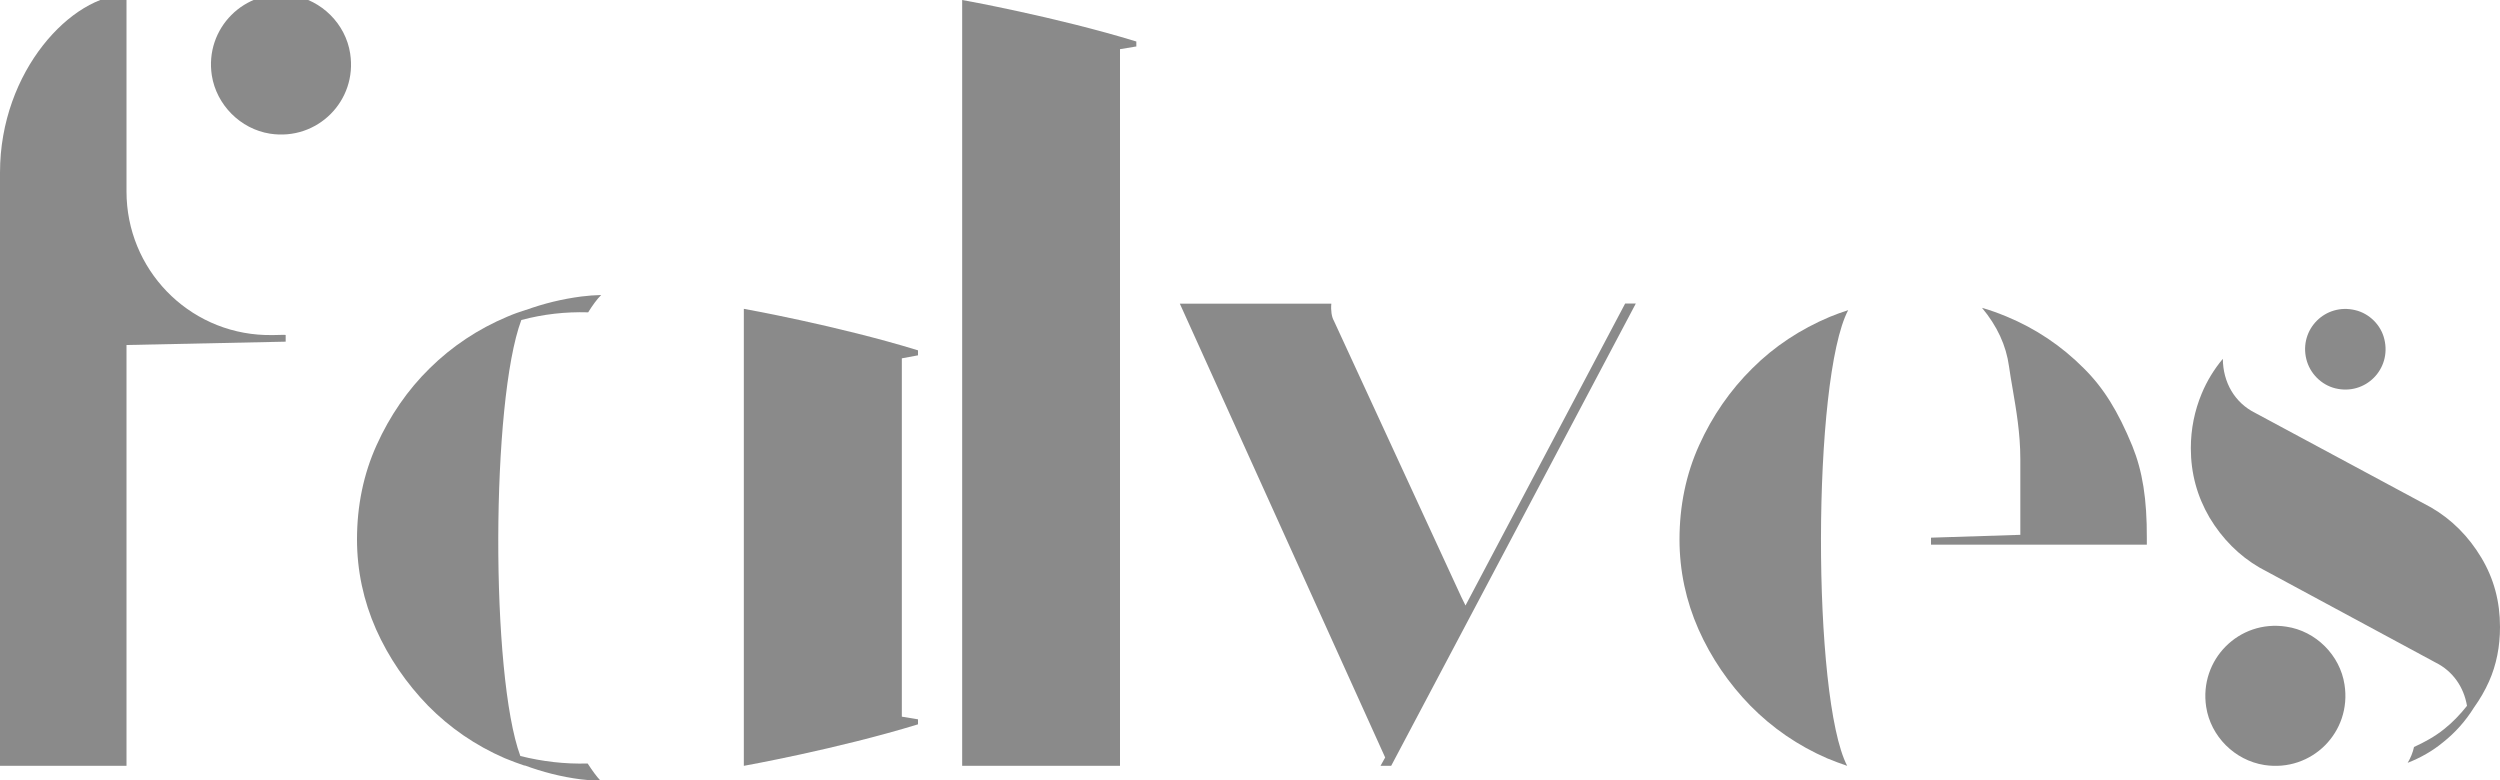
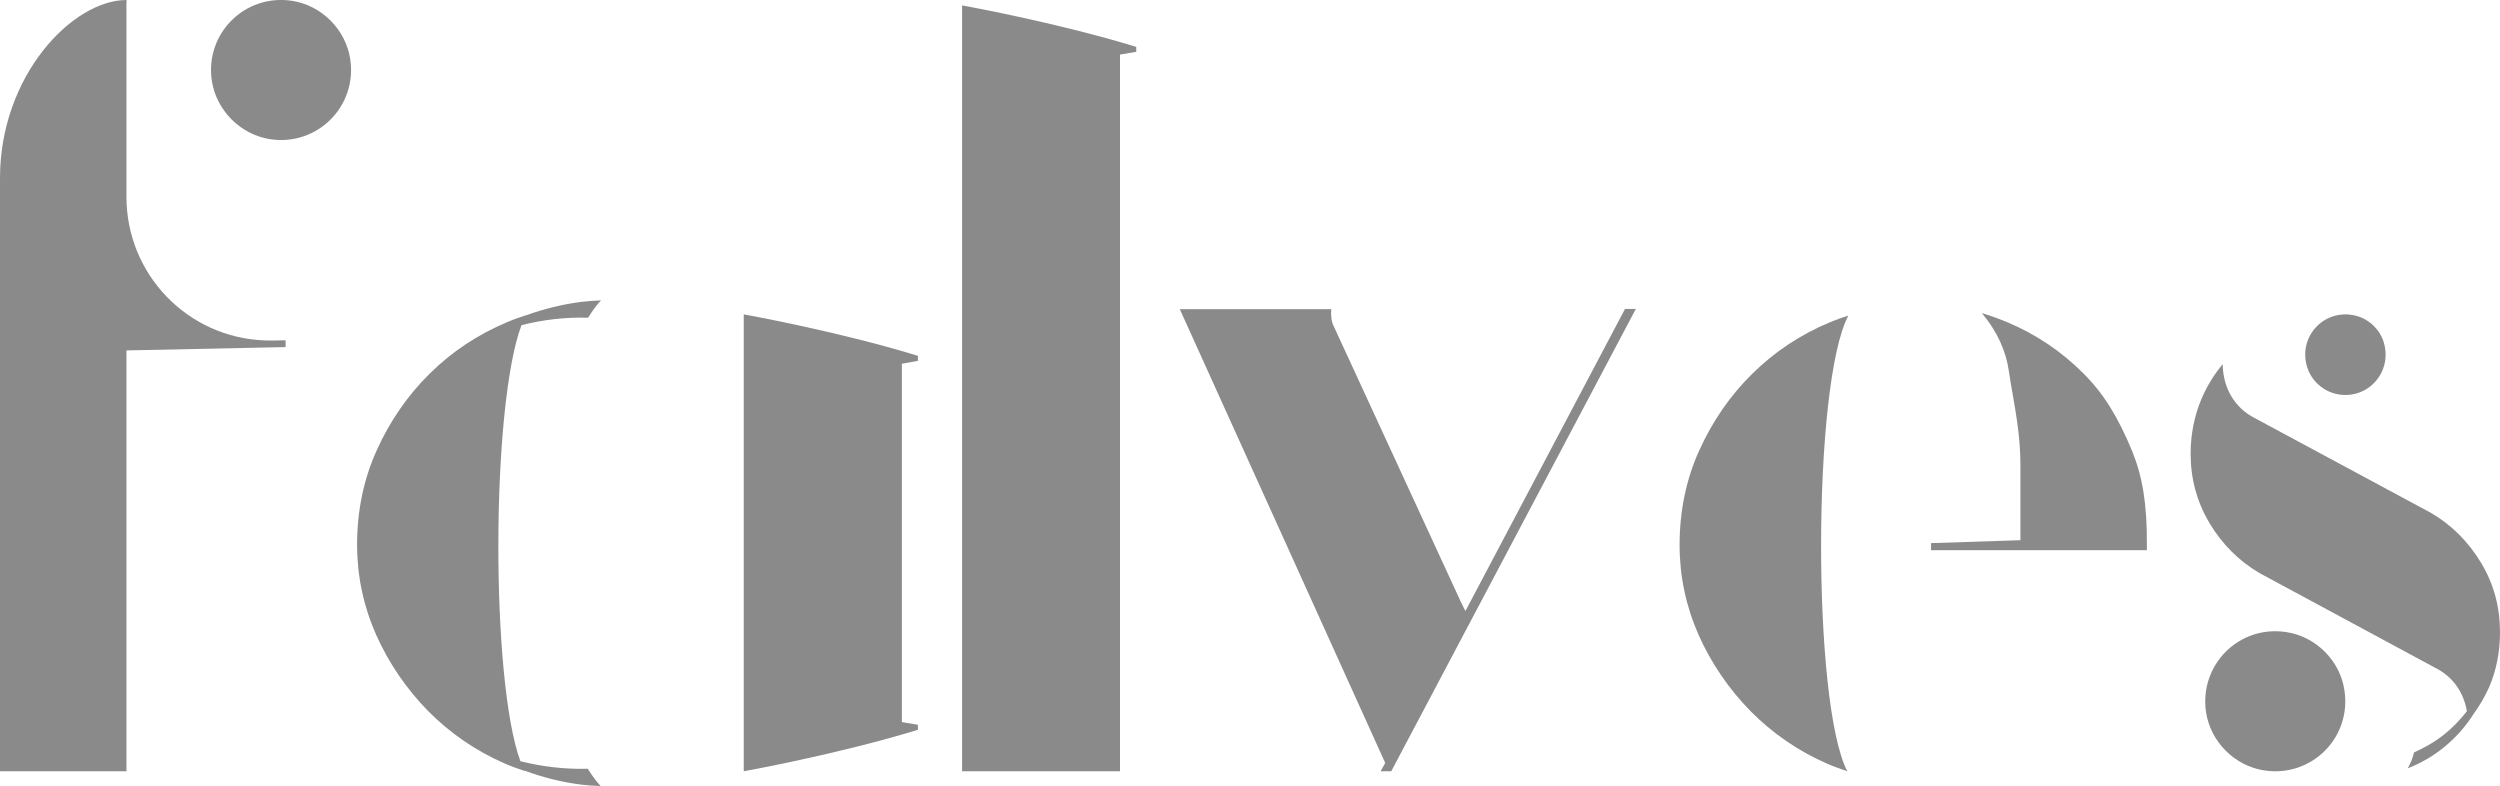
- <svg xmlns="http://www.w3.org/2000/svg" version="1.1" id="Layer_1" x="0px" y="0px" viewBox="0 0 150 46.75" style="enable-background:new 0 0 150 46.75;" xml:space="preserve">
+ <svg xmlns="http://www.w3.org/2000/svg" version="1.1" id="Layer_1" x="0px" y="0px" viewBox="0 0 120 37.72" style="enable-background:new 0 0 120 37.72;" xml:space="preserve">
  <style type="text/css">
	.st0{fill:#8A8A8A;}
</style>
  <g>
    <g>
-       <path class="st0" d="M15.91,20.1c-4.65-0.15-8.32-3.96-8.32-8.61V-0.07c0-0.09,0-0.16,0.01-0.25C4.34-0.32,0,4.23,0,10.36v35.59    h7.59V20.7l9.55-0.2v-0.4C17.08,20.07,16.6,20.12,15.91,20.1z" />
-       <path class="st0" d="M21.01,3.21C20.74,1.44,19.3,0,17.52-0.28c-2.84-0.44-5.25,1.98-4.81,4.81c0.28,1.76,1.71,3.21,3.49,3.49    C19.04,8.46,21.45,6.05,21.01,3.21z" />
+       <path class="st0" d="M12.73,16.34c-3.72-0.12-6.66-3.17-6.66-6.89V0.2c0-0.07,0-0.13,0.01-0.2C3.47,0,0,3.64,0,8.55v28.47h6.07    v-20.2l7.64-0.16v-0.32C13.66,16.32,13.28,16.36,12.73,16.34z" />
+       <path class="st0" d="M16.81,2.83c-0.22-1.42-1.37-2.57-2.79-2.79c-2.27-0.35-4.2,1.58-3.85,3.85c0.22,1.41,1.37,2.57,2.79,2.79    C15.23,7.03,17.16,5.1,16.81,2.83z" />
    </g>
-     <path class="st0" d="M68.16,2.79L67.2,2.95v43h-9.47V4.54V0c0,0,5.59,1,10.45,2.49v0.3H68.16z" />
-     <path class="st0" d="M98.15,18.21L83.47,45.95h-0.64l0.28-0.5L70.79,18.22h9.09c-0.04,0.4,0.02,0.8,0.15,1.02l7.64,16.56l0.26,0.53   l9.58-18.12H98.15z" />
+     <path class="st0" d="M54.53,2.49l-0.77,0.13v34.4h-7.58V3.89V0.26c0,0,4.47,0.8,8.36,1.99V2.49z" />
+     <path class="st0" d="M78.52,14.83L66.78,37.02h-0.51l0.22-0.4l-9.86-21.78h7.27c-0.03,0.32,0.02,0.64,0.12,0.82l6.11,13.25   l0.21,0.42L78,14.83H78.52z" />
    <g>
-       <path class="st0" d="M150,37.62c0-1.52-0.36-2.89-1.12-4.16s-1.77-2.29-3.01-3.01l-10.55-5.67c-1.25-0.62-1.94-1.85-1.95-3.25    c-0.52,0.62-0.95,1.32-1.27,2.09c-0.42,1.01-0.65,2.11-0.65,3.27c0,1.52,0.38,2.89,1.12,4.16c0.76,1.27,1.77,2.29,3.01,3.01    l10.55,5.69c1.05,0.52,1.7,1.48,1.89,2.6c-0.41,0.52-0.88,1.01-1.39,1.41c-0.55,0.44-1.16,0.77-1.79,1.06    c-0.07,0.33-0.2,0.65-0.38,0.95c0.76-0.3,1.48-0.7,2.12-1.23c0.72-0.57,1.35-1.27,1.86-2.09c0.35-0.49,0.65-1,0.9-1.56    C149.79,39.88,150,38.78,150,37.62z" />
-       <path class="st0" d="M137.18,37.6c-2.84-0.44-5.24,1.98-4.81,4.81c0.27,1.77,1.71,3.21,3.49,3.49c2.85,0.44,5.26-1.98,4.81-4.83    C140.4,39.31,138.95,37.86,137.18,37.6z" />
-       <path class="st0" d="M140.12,23.3c1.8,0.44,3.38-1.15,2.94-2.95c-0.2-0.85-0.9-1.54-1.74-1.74c-1.8-0.44-3.38,1.15-2.94,2.94    C138.59,22.4,139.27,23.09,140.12,23.3z" />
+       <path class="st0" d="M120,30.36c0-1.22-0.29-2.31-0.9-3.33c-0.61-1.02-1.42-1.83-2.41-2.41l-8.44-4.54c-1-0.5-1.55-1.48-1.56-2.6    c-0.42,0.5-0.76,1.06-1.02,1.67c-0.34,0.81-0.52,1.69-0.52,2.62c0,1.22,0.3,2.31,0.9,3.33c0.61,1.02,1.42,1.83,2.41,2.41    l8.44,4.55c0.84,0.42,1.36,1.18,1.51,2.08c-0.33,0.42-0.7,0.81-1.11,1.13c-0.44,0.35-0.93,0.62-1.43,0.85    c-0.06,0.26-0.16,0.52-0.3,0.76c0.61-0.24,1.18-0.56,1.7-0.98c0.58-0.46,1.08-1.02,1.49-1.67c0.28-0.39,0.52-0.8,0.72-1.25    C119.83,32.16,120,31.28,120,30.36z" />
+       <path class="st0" d="M109.74,30.34c-2.27-0.35-4.19,1.58-3.85,3.85c0.22,1.42,1.37,2.57,2.79,2.79c2.28,0.35,4.21-1.58,3.85-3.86    C112.32,31.71,111.16,30.55,109.74,30.34z" />
+       <path class="st0" d="M112.1,18.9c1.44,0.35,2.7-0.92,2.35-2.36c-0.16-0.68-0.72-1.23-1.39-1.39c-1.44-0.35-2.7,0.92-2.35,2.35    C110.87,18.18,111.42,18.73,112.1,18.9z" />
    </g>
    <g>
-       <path class="st0" d="M127.94,26.76c-0.86-2.09-1.72-3.48-2.91-4.66c-1.34-1.35-2.9-2.39-4.64-3.11c-0.49-0.2-0.97-0.38-1.47-0.52    c0.91,1.09,1.45,2.26,1.62,3.51c0.06,0.44,0.14,0.89,0.22,1.36c0.21,1.24,0.46,2.65,0.46,4.21v4.54l-5.36,0.17v0.42h5.36l0,0h7.59    v-0.38C128.82,29.93,128.55,28.27,127.94,26.76z" />
-       <path class="st0" d="M109.79,19.01c-1.76,0.74-3.33,1.77-4.65,3.09c-1.32,1.3-2.4,2.86-3.19,4.61c-0.79,1.74-1.18,3.65-1.18,5.66    c0,1.88,0.39,3.69,1.14,5.39c0.76,1.71,1.82,3.26,3.12,4.59c1.31,1.33,2.85,2.39,4.6,3.15c0.4,0.17,0.8,0.31,1.2,0.45    c-2.11-4.07-2.1-23.24,0.06-27.34C110.52,18.73,110.15,18.86,109.79,19.01z" />
+       <path class="st0" d="M102.35,21.67c-0.69-1.67-1.38-2.78-2.33-3.73c-1.07-1.08-2.32-1.91-3.71-2.49c-0.39-0.16-0.78-0.3-1.18-0.42    c0.73,0.87,1.16,1.81,1.3,2.81c0.05,0.35,0.11,0.71,0.18,1.09c0.17,0.99,0.37,2.12,0.37,3.37v3.63l-4.29,0.14v0.34h4.29h0h6.07    v-0.3C103.06,24.2,102.84,22.88,102.35,21.67z" />
+       <path class="st0" d="M87.83,15.47c-1.41,0.59-2.66,1.42-3.72,2.47c-1.06,1.04-1.92,2.29-2.55,3.69c-0.63,1.39-0.94,2.92-0.94,4.53    c0,1.5,0.31,2.95,0.91,4.31c0.61,1.37,1.46,2.61,2.5,3.67c1.05,1.06,2.28,1.91,3.68,2.52c0.32,0.14,0.64,0.25,0.96,0.36    c-1.69-3.26-1.68-18.59,0.05-21.87C88.42,15.24,88.12,15.35,87.83,15.47z" />
    </g>
    <g>
-       <path class="st0" d="M35.29,18.74c0.26-0.42,0.53-0.79,0.78-1.04c-0.4,0.01-0.79,0.04-1.19,0.09c-1.15,0.15-2.26,0.42-3.33,0.81    c0,0,0-0.01,0.01-0.01c-0.38,0.12-0.75,0.25-1.12,0.41c-1.76,0.74-3.32,1.78-4.65,3.09c-1.33,1.3-2.4,2.86-3.19,4.61    c-0.79,1.74-1.18,3.65-1.18,5.66c0,1.88,0.39,3.69,1.14,5.39c0.76,1.71,1.83,3.26,3.12,4.59c1.31,1.33,2.85,2.39,4.6,3.15    c0.4,0.17,0.8,0.31,1.2,0.45c0,0,0-0.01-0.01-0.02c1.08,0.4,2.2,0.69,3.38,0.84c0.4,0.05,0.79,0.08,1.19,0.09    c-0.25-0.26-0.5-0.61-0.78-1.04c-1.38,0.04-2.72-0.12-4.04-0.45c-1.79-4.84-1.76-21.3,0.06-26.16    C32.6,18.85,33.92,18.7,35.29,18.74z" />
-       <path class="st0" d="M55.08,21.32v-0.3c-4.85-1.49-10.45-2.49-10.45-2.49v2.25v2.29v20.59v2.29c0,0,5.59-1,10.45-2.49v-0.3    L54.11,43V21.5L55.08,21.32z" />
+       <path class="st0" d="M28.23,15.25c0.21-0.34,0.42-0.63,0.62-0.83c-0.32,0.01-0.63,0.03-0.95,0.07c-0.92,0.12-1.81,0.34-2.66,0.65    c0,0,0-0.01,0.01-0.01c-0.3,0.1-0.6,0.2-0.9,0.33c-1.41,0.59-2.66,1.42-3.72,2.47c-1.06,1.04-1.92,2.29-2.55,3.69    c-0.63,1.39-0.94,2.92-0.94,4.53c0,1.5,0.31,2.95,0.91,4.31c0.61,1.37,1.46,2.61,2.5,3.67c1.05,1.06,2.28,1.91,3.68,2.52    c0.32,0.14,0.64,0.25,0.96,0.36c0,0,0-0.01-0.01-0.02c0.86,0.32,1.76,0.55,2.7,0.67c0.32,0.04,0.63,0.06,0.95,0.07    c-0.2-0.21-0.4-0.49-0.62-0.83c-1.1,0.03-2.18-0.1-3.23-0.36c-1.43-3.87-1.41-17.04,0.05-20.93    C26.08,15.34,27.14,15.22,28.23,15.25z" />
+       <path class="st0" d="M44.06,17.32v-0.24c-3.88-1.19-8.36-1.99-8.36-1.99v1.8v1.83v16.47v1.83c0,0,4.47-0.8,8.36-1.99v-0.24    l-0.77-0.13v-17.2L44.06,17.32z" />
    </g>
  </g>
</svg>
